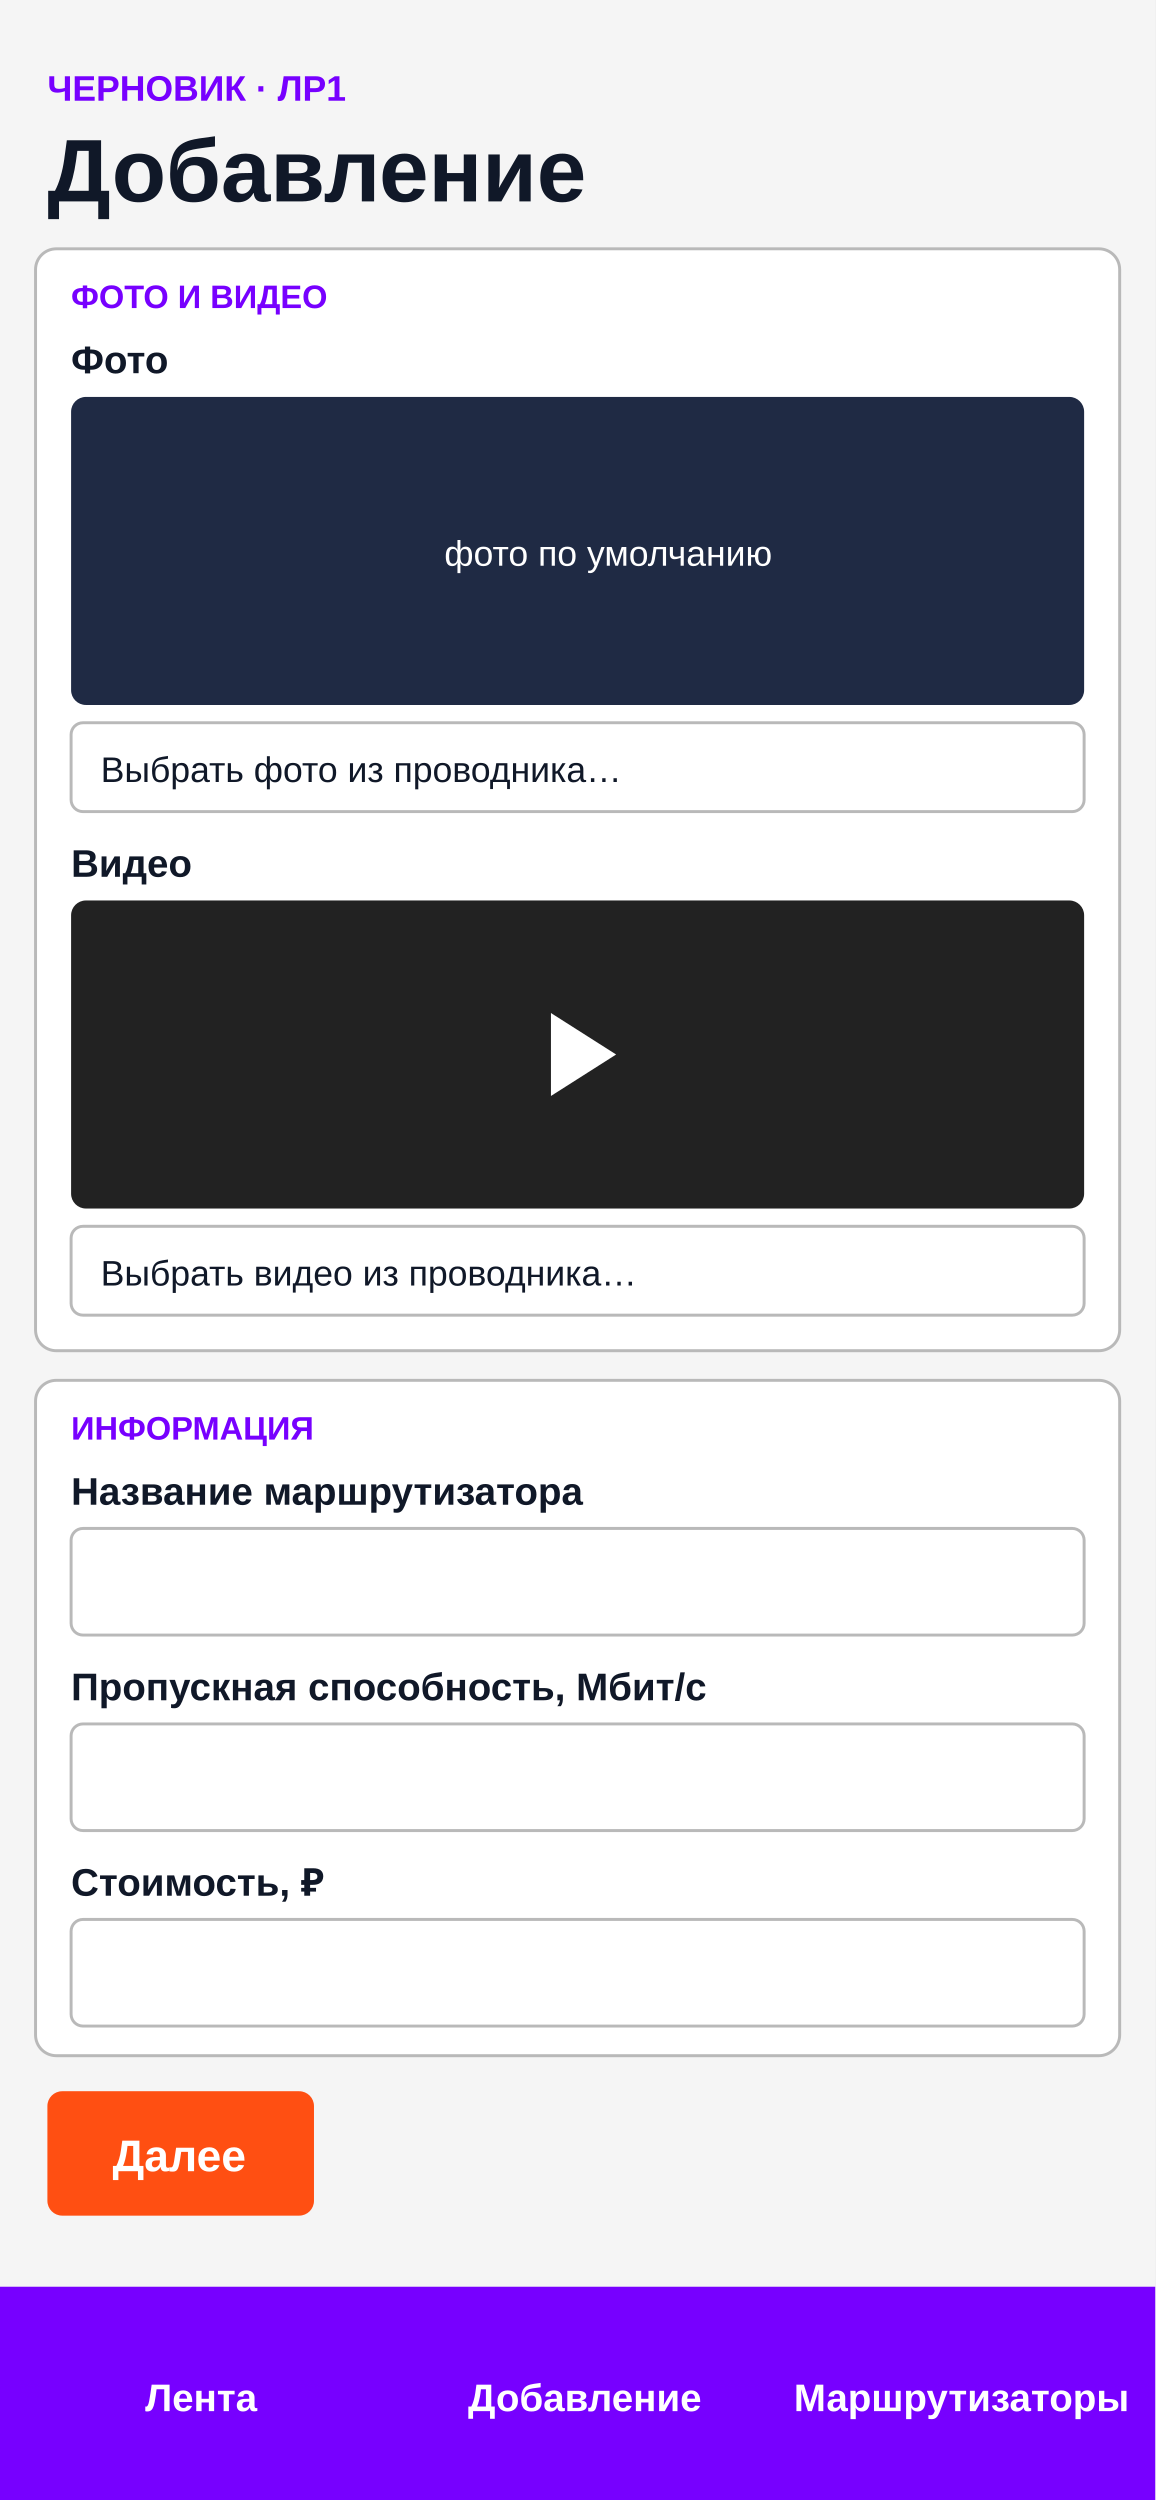
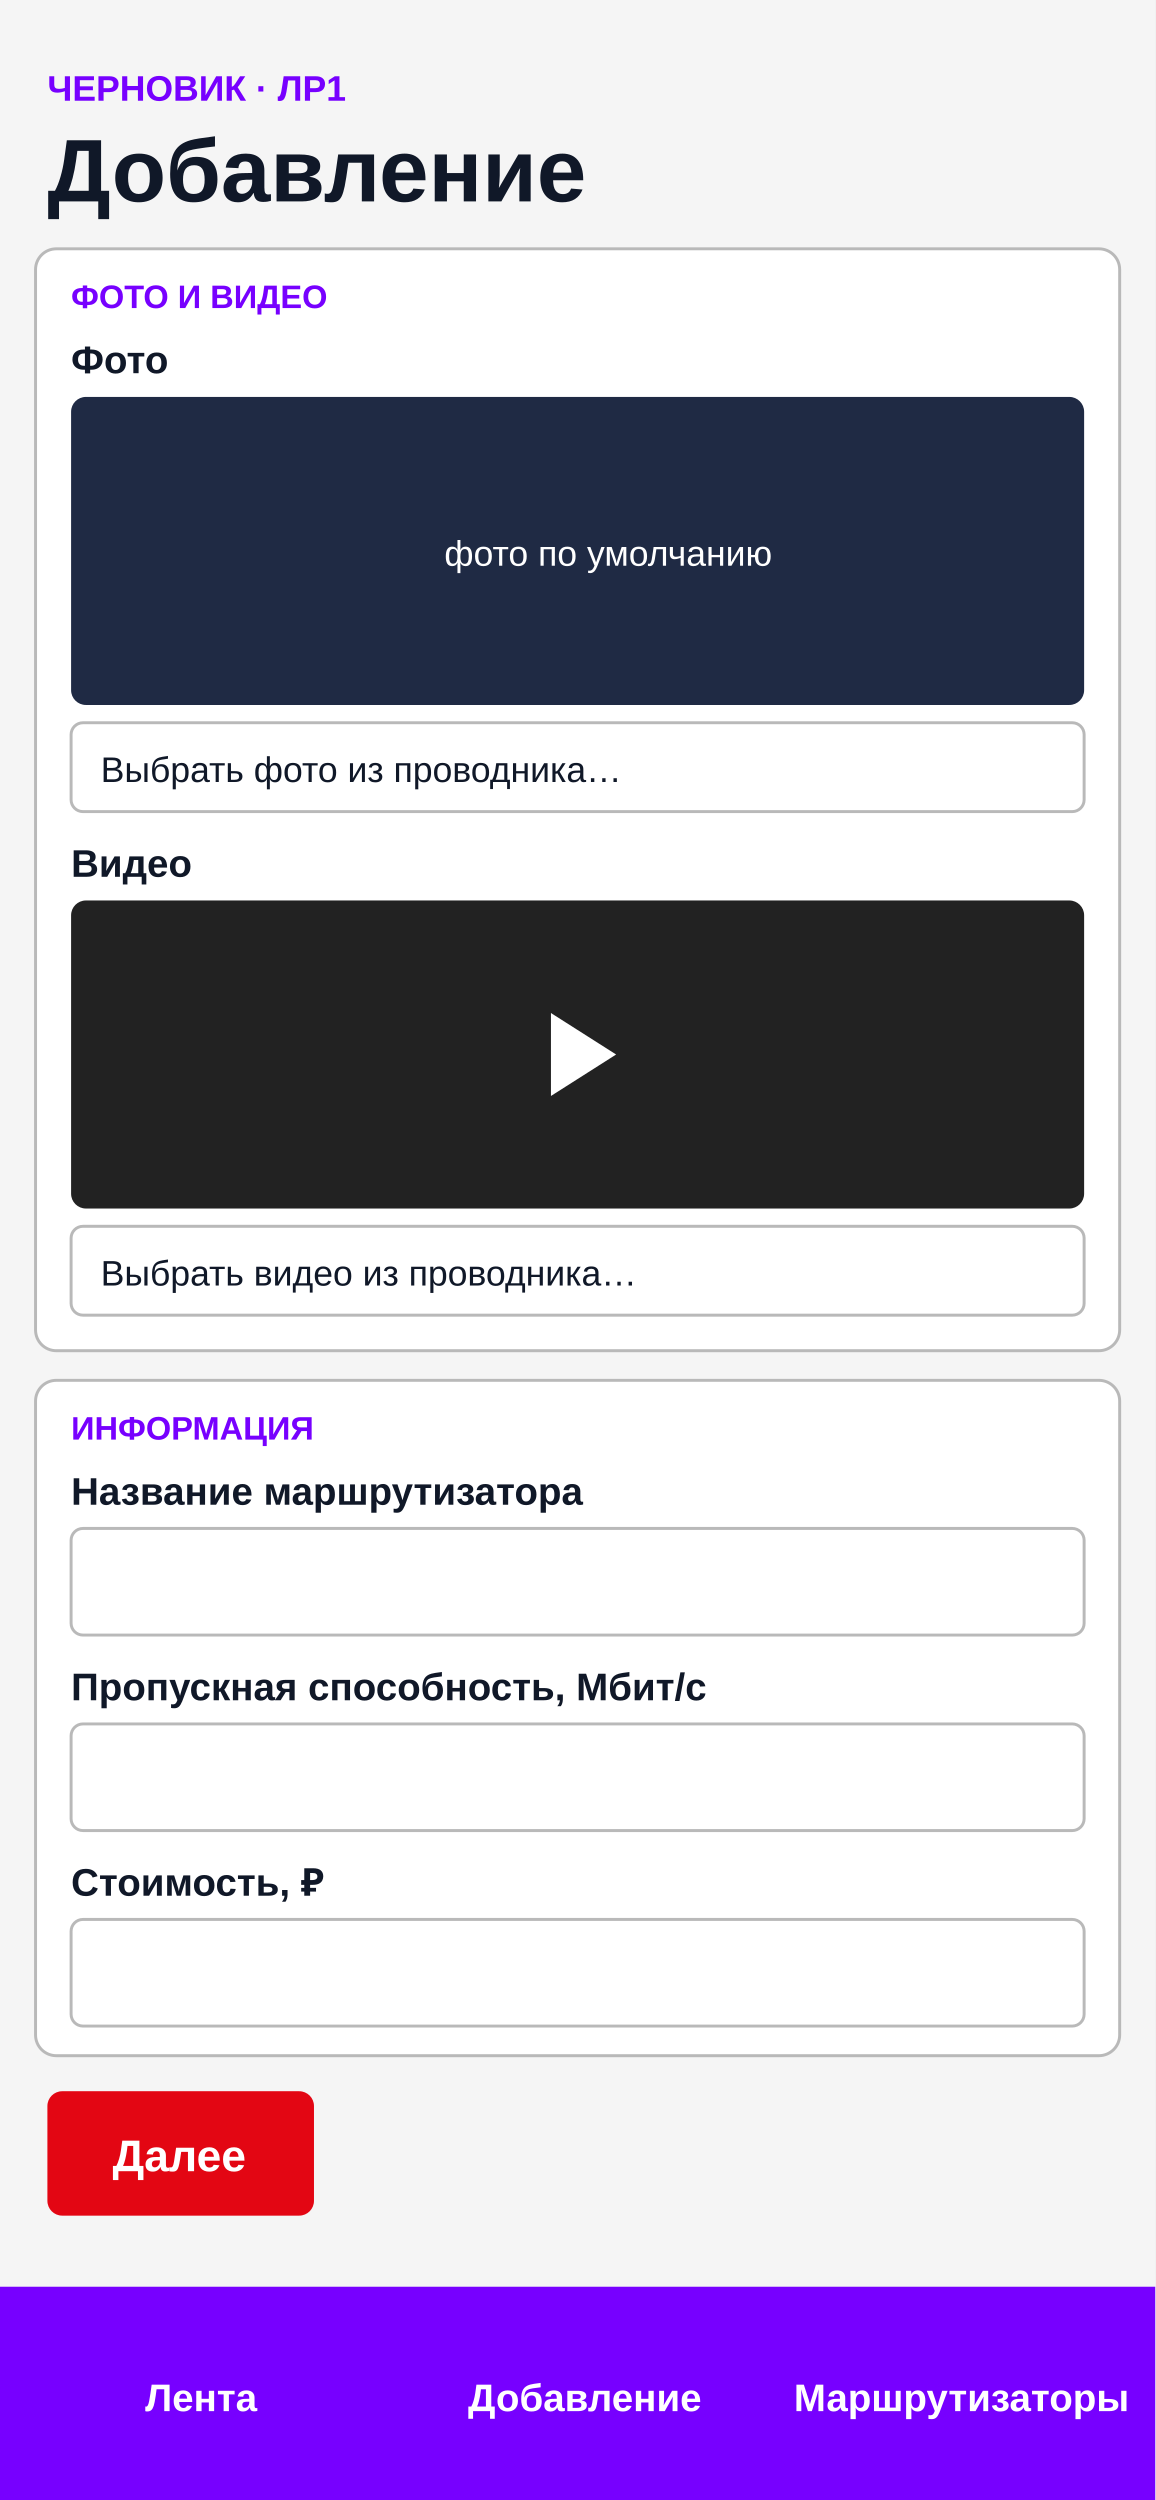
<svg xmlns="http://www.w3.org/2000/svg" width="390" height="844" viewBox="0 0 390 844">
  <rect width="390" height="844" fill="#F5F5F5" />
  <text x="16" y="34" font-family="Arial" font-size="12" font-weight="bold" fill="#7700FF">ЧЕРНОВИК · ЛР1</text>
  <text x="16" y="68" font-family="Arial" font-size="30" font-weight="bold" fill="#101828">Добавление</text>
  <g font-family="Arial" fill="#101828">
    <rect x="12" y="84" width="366" height="372" rx="7" fill="#FFF" stroke="#B9B9B9" />
    <text x="24" y="104" font-size="11" font-weight="bold" fill="#7700FF">ФОТО И ВИДЕО</text>
    <text x="24" y="126" font-size="13" font-weight="bold">Фото</text>
    <rect x="24" y="134" width="342" height="104" rx="5" fill="#1F2A44" />
    <text x="150" y="191" font-size="12" fill="#FFF">фото по умолчанию</text>
    <rect x="24" y="244" width="342" height="30" rx="4" fill="#FFF" stroke="#B9B9B9" />
    <text x="34" y="264" font-size="12">Выбрать фото из проводника…</text>
    <text x="24" y="296" font-size="13" font-weight="bold">Видео</text>
    <rect x="24" y="304" width="342" height="104" rx="5" fill="#222" />
    <path d="M186 342l22 14-22 14z" fill="#FFF" />
    <rect x="24" y="414" width="342" height="30" rx="4" fill="#FFF" stroke="#B9B9B9" />
    <text x="34" y="434" font-size="12">Выбрать видео из проводника…</text>
    <rect x="12" y="466" width="366" height="228" rx="7" fill="#FFF" stroke="#B9B9B9" />
    <text x="24" y="486" font-size="11" font-weight="bold" fill="#7700FF">ИНФОРМАЦИЯ</text>
    <text x="24" y="508" font-size="13" font-weight="bold">Название маршрутизатора</text>
    <rect x="24" y="516" width="342" height="36" rx="4" fill="#FFF" stroke="#B9B9B9" />
    <text x="24" y="574" font-size="13" font-weight="bold">Пропускная способность, Мбит/с</text>
    <rect x="24" y="582" width="342" height="36" rx="4" fill="#FFF" stroke="#B9B9B9" />
    <text x="24" y="640" font-size="13" font-weight="bold">Стоимость, ₽</text>
    <rect x="24" y="648" width="342" height="36" rx="4" fill="#FFF" stroke="#B9B9B9" />
  </g>
-   <rect x="16" y="706" width="90" height="42" rx="5" fill="#FF4F12" />
+   <rect x="16" y="706" width="90" height="42" rx="5" fill="#E30613" />
  <text x="38" y="733" font-family="Arial" font-size="15" font-weight="bold" fill="#FFF">Далее</text>
  <rect y="772" width="390" height="72" fill="#7700FF" />
  <text x="49" y="814" font-family="Arial" font-size="13" font-weight="bold" fill="#FFF">Лента</text>
  <text x="158" y="814" font-family="Arial" font-size="13" font-weight="bold" fill="#FFF">Добавление</text>
  <text x="268" y="814" font-family="Arial" font-size="13" font-weight="bold" fill="#FFF">Маршрутизаторы</text>
</svg>
